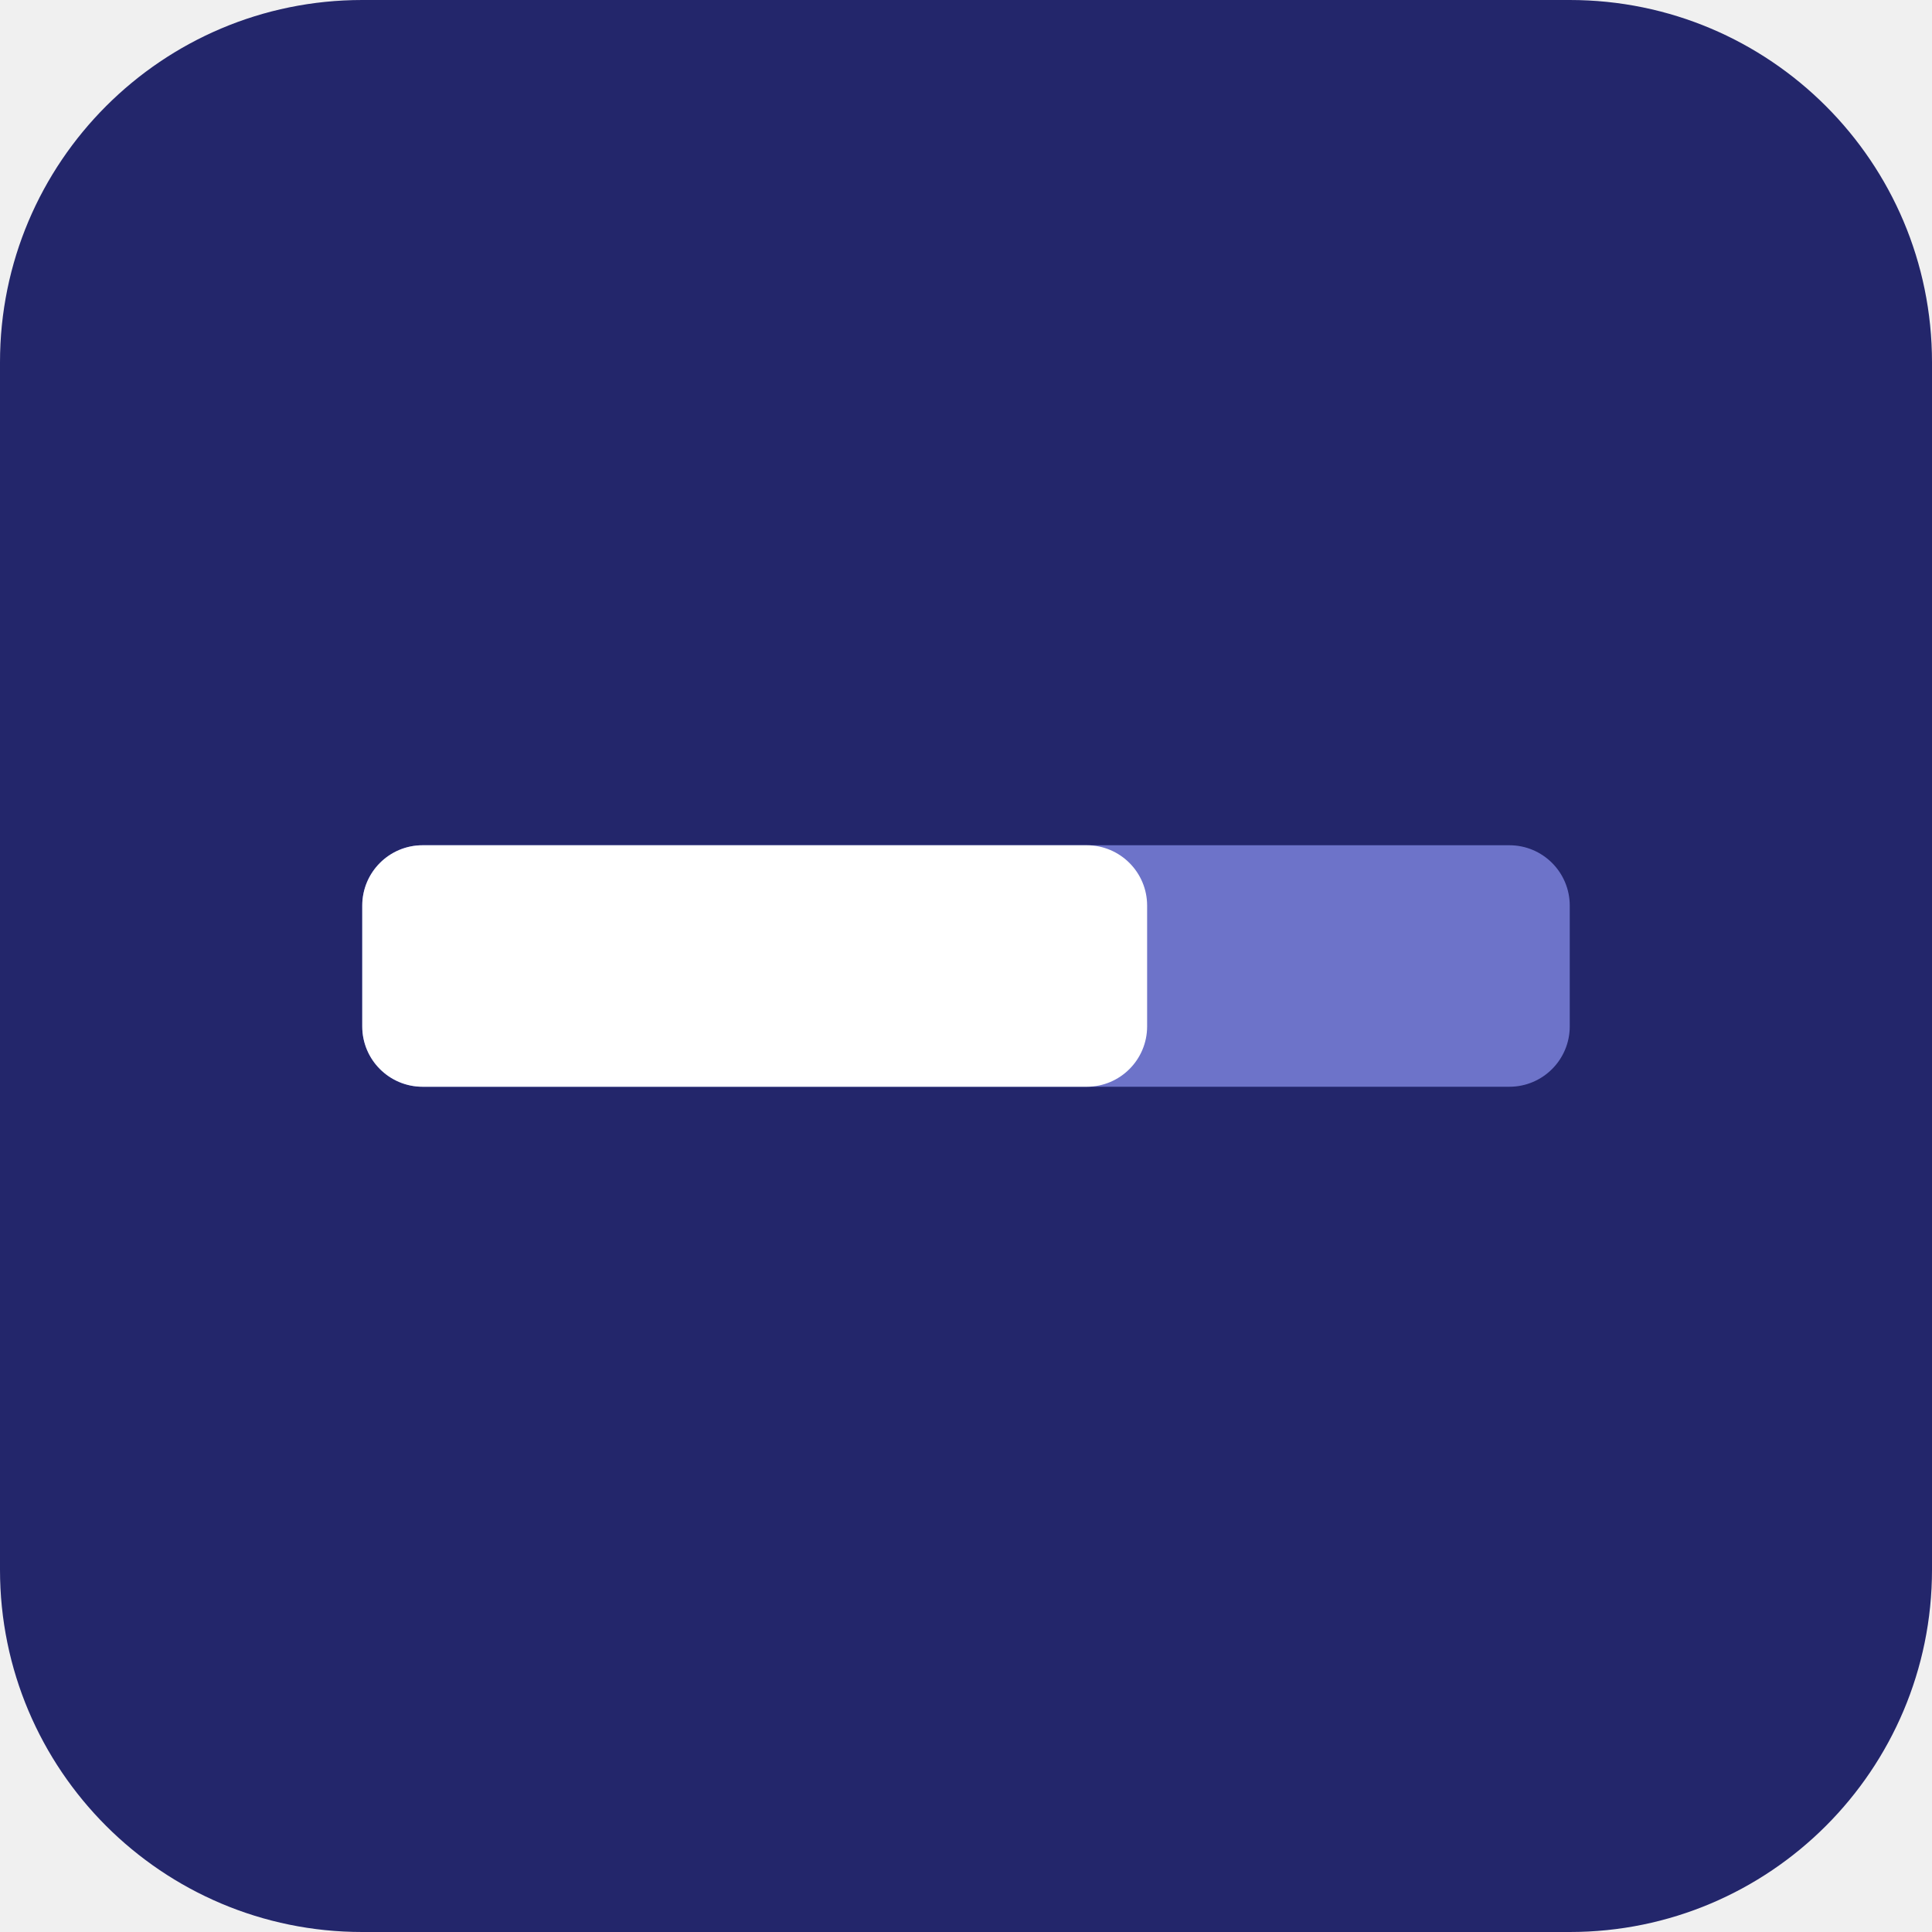
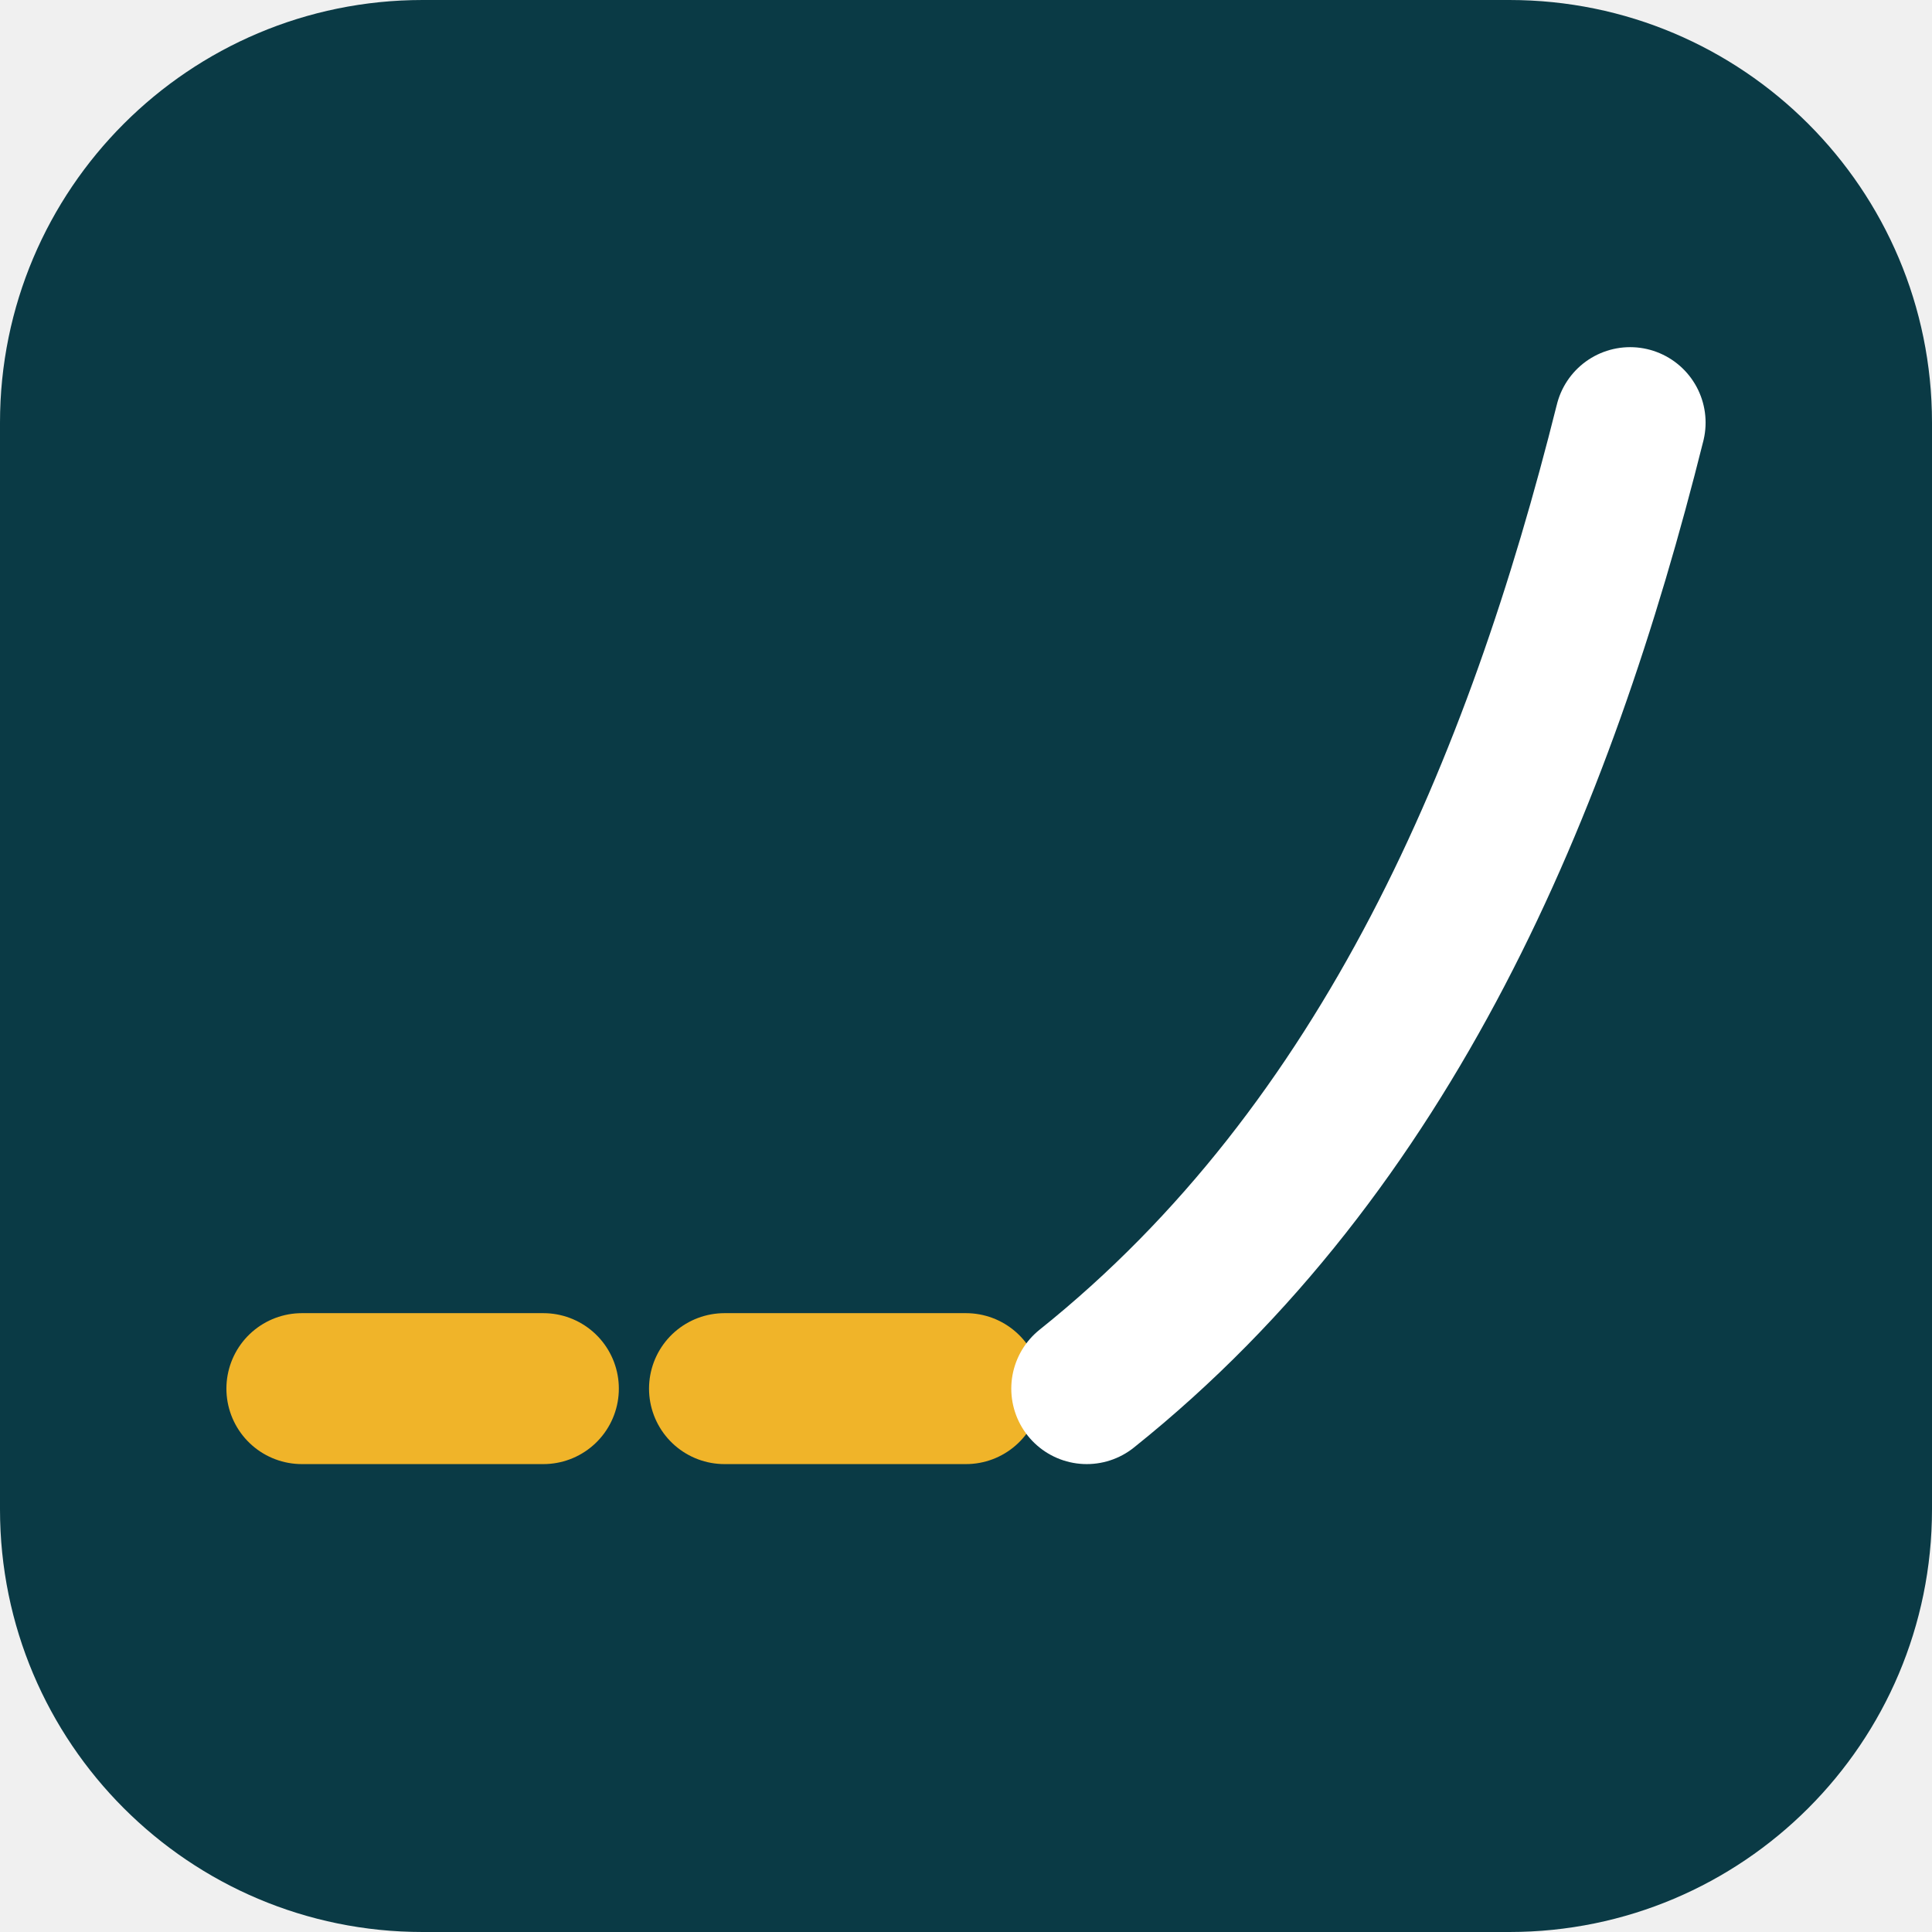
<svg xmlns="http://www.w3.org/2000/svg" viewBox="0 0 64 64">
-   <rect width="64" height="64" rx="12" fill="#23266b" />
-   <rect x="12" y="28" width="40" height="8" rx="2" fill="#6d73c9" />
-   <rect x="12" y="28" width="26" height="8" rx="2" fill="#fff" />
+   <rect width="64" height="64" rx="14" fill="#0a3a45" />
+   <path d="M10 46h8M24 46h8" stroke="#f0b429" stroke-width="5" stroke-linecap="round" />
+   <path d="M36 46c10-8 15-20 18-32" stroke="#fff" stroke-width="5" stroke-linecap="round" fill="none" />
</svg>
